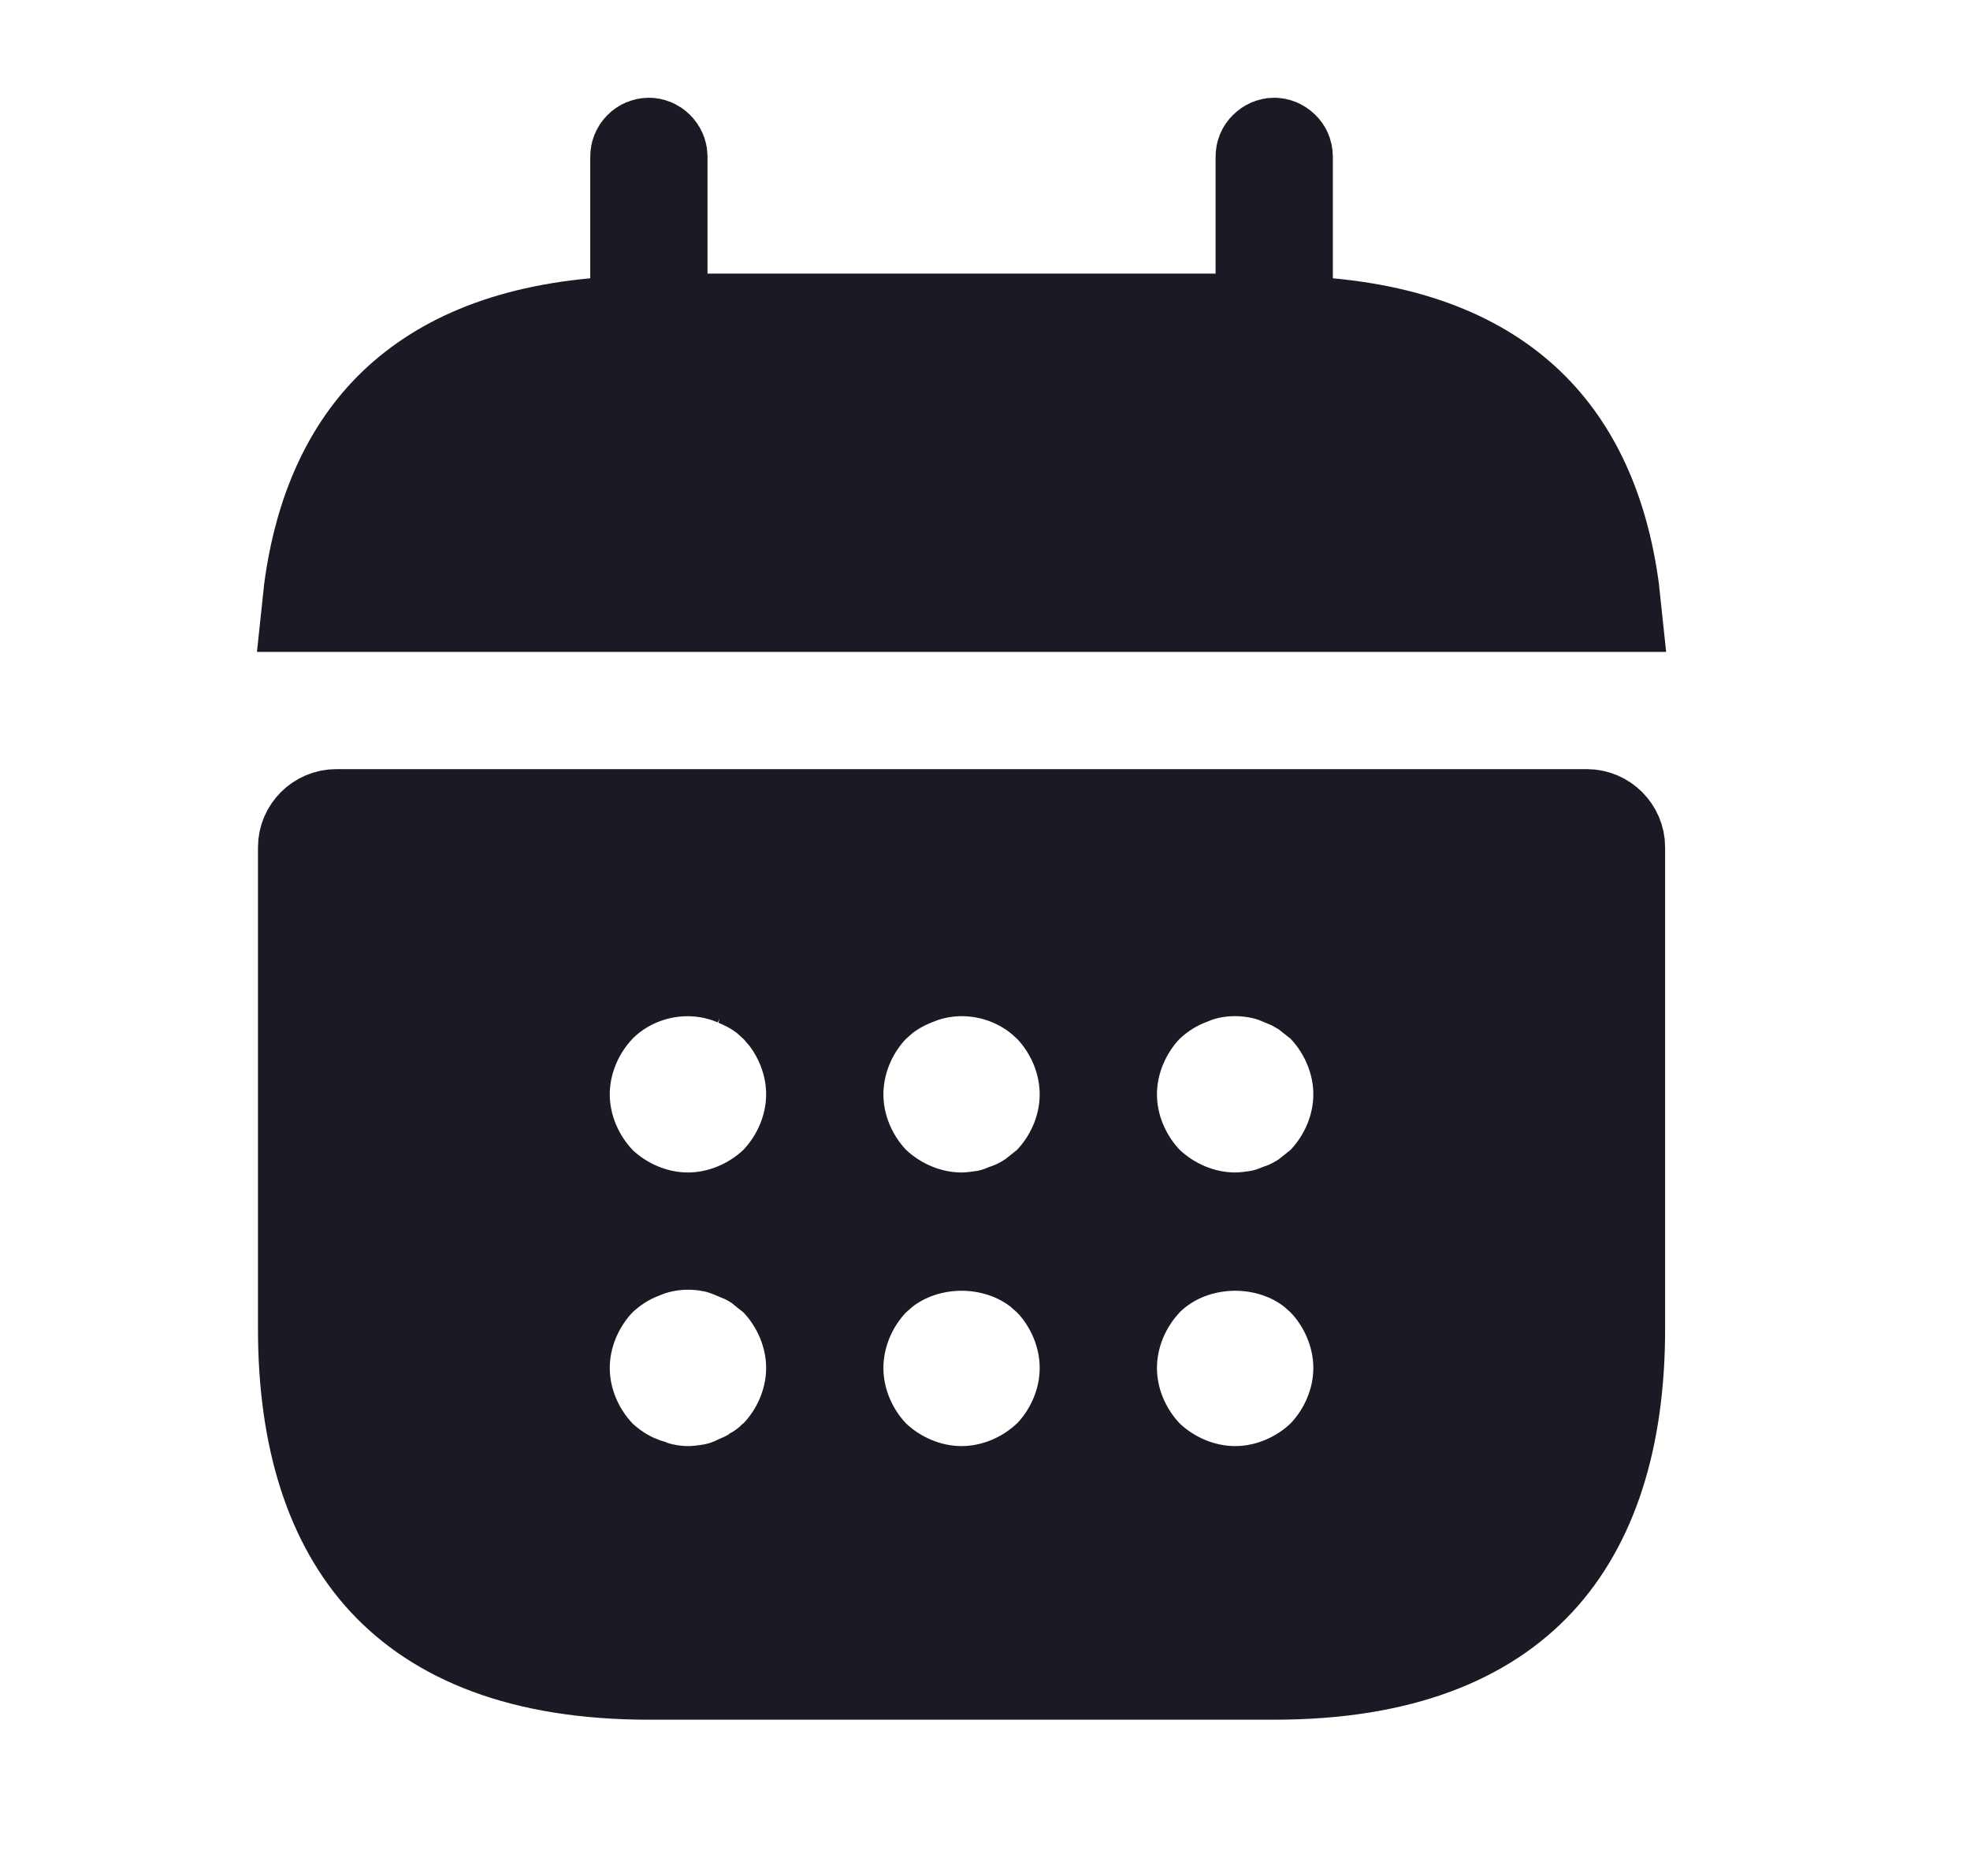
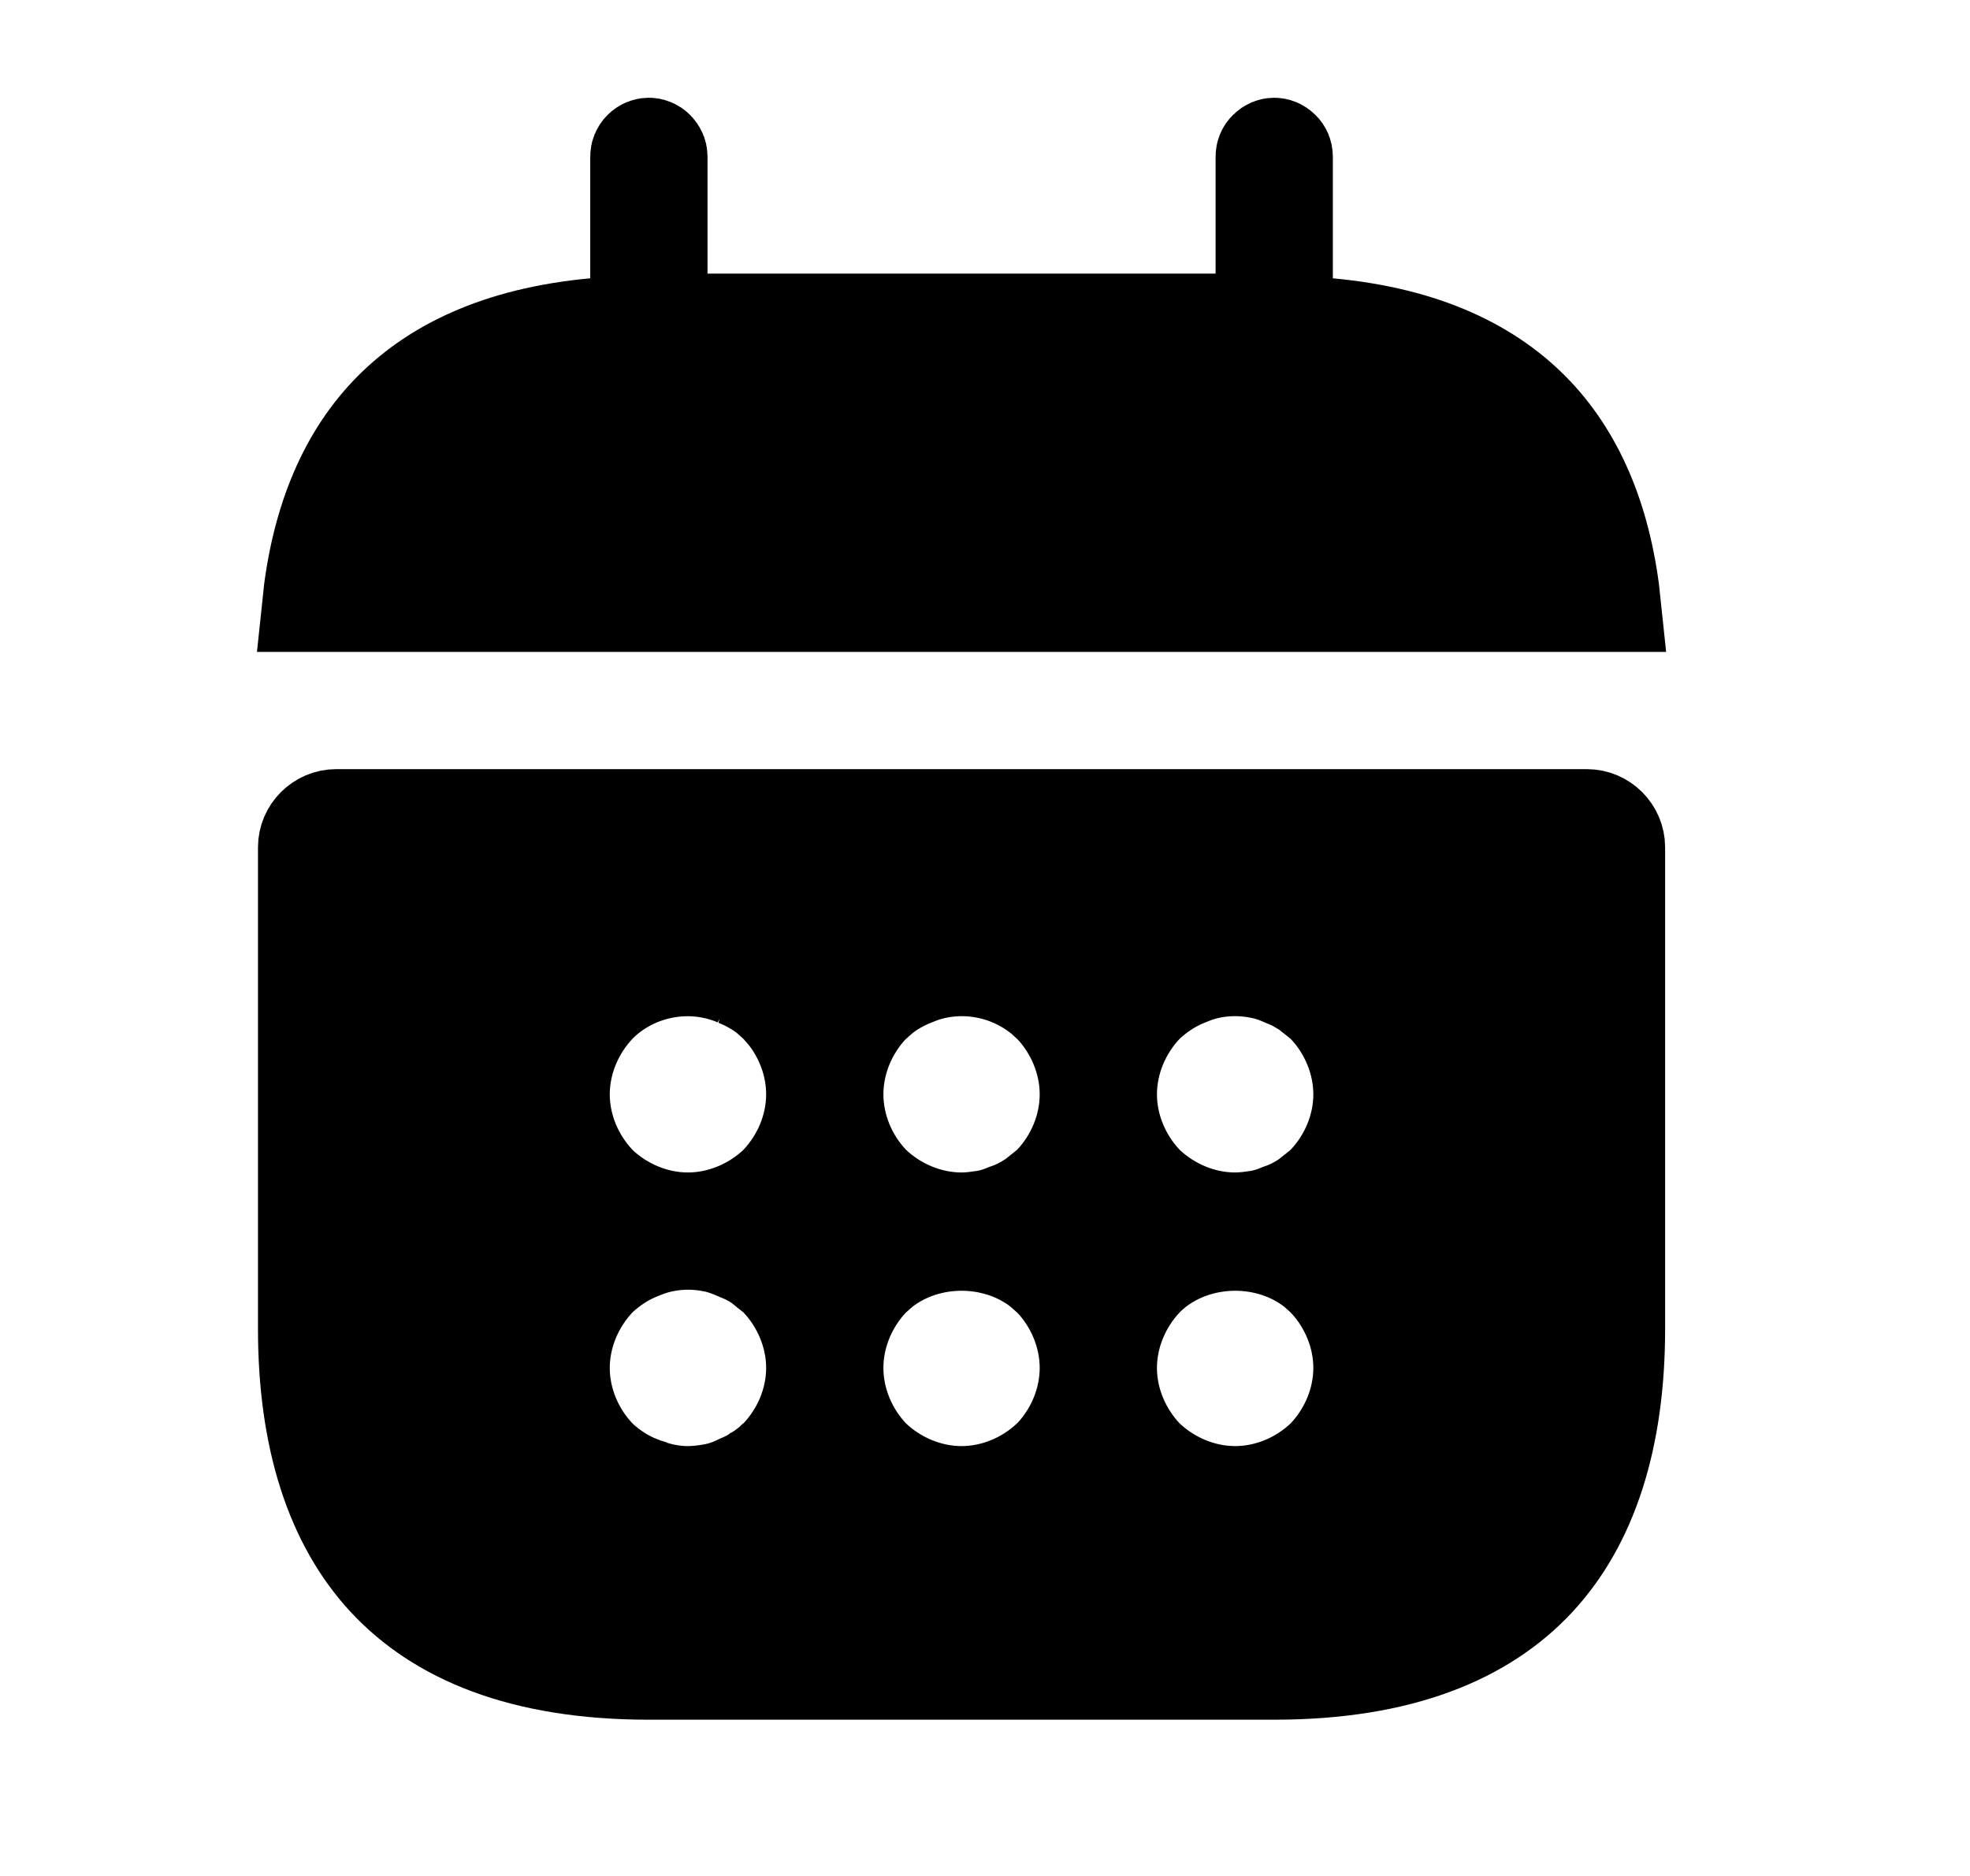
<svg xmlns="http://www.w3.org/2000/svg" width="21" height="20" viewBox="0 0 21 20" fill="none">
-   <path d="M13.583 1.542C13.613 1.542 13.644 1.554 13.67 1.58C13.696 1.605 13.708 1.637 13.708 1.667V3.423L14.162 3.465C15.194 3.56 15.906 3.909 16.38 4.412C16.839 4.9 17.118 5.581 17.207 6.45H3.293C3.382 5.581 3.661 4.9 4.12 4.412C4.594 3.909 5.306 3.56 6.338 3.465L6.792 3.423V1.667C6.792 1.637 6.804 1.605 6.829 1.58C6.855 1.554 6.887 1.542 6.917 1.542C6.947 1.542 6.978 1.554 7.004 1.58C7.029 1.605 7.042 1.637 7.042 1.667V3.417H13.458V1.667C13.458 1.637 13.47 1.605 13.496 1.58C13.522 1.554 13.553 1.542 13.583 1.542Z" fill="#191A23" stroke="#191A23" />
-   <path d="M3.583 8.7H16.917C17.099 8.7 17.25 8.851 17.25 9.033V14.167C17.25 15.34 16.956 16.242 16.394 16.847C15.837 17.446 14.946 17.834 13.583 17.834H6.917C5.554 17.834 4.663 17.446 4.106 16.847C3.544 16.242 3.25 15.34 3.25 14.167V9.033C3.25 8.851 3.401 8.7 3.583 8.7ZM7.581 13.273C7.357 13.231 7.126 13.246 6.908 13.322L6.837 13.35C6.656 13.42 6.521 13.517 6.407 13.62L6.393 13.633L6.379 13.648C6.147 13.893 6 14.231 6 14.584C6 14.937 6.147 15.274 6.379 15.519L6.393 15.533L6.407 15.547C6.518 15.647 6.65 15.741 6.824 15.81V15.811C6.827 15.813 6.831 15.813 6.834 15.814C6.835 15.815 6.836 15.816 6.837 15.816V15.815C6.985 15.875 7.154 15.917 7.333 15.917C7.435 15.917 7.526 15.902 7.57 15.895L7.582 15.893C7.686 15.876 7.783 15.842 7.873 15.797C7.938 15.77 7.999 15.739 8.057 15.703L8.058 15.704C8.061 15.702 8.063 15.699 8.065 15.697C8.069 15.695 8.074 15.694 8.077 15.691L8.076 15.689C8.125 15.658 8.165 15.627 8.187 15.609C8.199 15.599 8.214 15.585 8.221 15.58C8.23 15.572 8.234 15.568 8.237 15.565L8.265 15.544L8.288 15.519C8.52 15.274 8.667 14.937 8.667 14.584C8.667 14.231 8.52 13.893 8.288 13.648L8.265 13.623L8.237 13.601L8.175 13.552C8.154 13.535 8.133 13.517 8.112 13.501L8.096 13.488L8.077 13.475C8.036 13.448 7.993 13.424 7.948 13.401L7.809 13.342C7.741 13.314 7.671 13.29 7.597 13.276H7.598C7.595 13.275 7.592 13.276 7.589 13.275C7.587 13.275 7.584 13.274 7.582 13.273H7.581ZM10.25 13.261C9.962 13.261 9.655 13.349 9.407 13.547L9.305 13.637L9.295 13.648C9.063 13.893 8.917 14.231 8.917 14.584C8.917 14.937 9.063 15.274 9.295 15.519L9.305 15.529L9.314 15.538C9.559 15.77 9.897 15.917 10.25 15.917C10.603 15.917 10.941 15.77 11.185 15.538L11.195 15.529L11.205 15.519C11.437 15.274 11.583 14.937 11.583 14.584C11.583 14.231 11.437 13.893 11.205 13.648V13.647L11.195 13.638L11.093 13.547C10.845 13.349 10.538 13.261 10.25 13.261ZM13.167 13.261C12.838 13.261 12.484 13.376 12.222 13.637L12.212 13.648C11.98 13.893 11.833 14.231 11.833 14.584C11.833 14.937 11.98 15.274 12.212 15.519L12.222 15.529L12.231 15.538C12.476 15.77 12.814 15.917 13.167 15.917C13.52 15.917 13.858 15.77 14.102 15.538L14.112 15.529L14.121 15.519C14.353 15.274 14.5 14.937 14.5 14.584C14.5 14.231 14.353 13.893 14.121 13.648V13.647L14.112 13.638L14.01 13.547C13.762 13.349 13.455 13.261 13.167 13.261ZM7.849 10.441C7.348 10.225 6.763 10.346 6.388 10.721L6.379 10.731C6.147 10.976 6 11.314 6 11.667C6 12.02 6.147 12.357 6.379 12.602L6.388 12.612L6.397 12.621C6.642 12.853 6.98 13 7.333 13C7.686 13 8.024 12.853 8.269 12.621L8.278 12.612L8.288 12.602C8.52 12.357 8.667 12.02 8.667 11.667C8.667 11.358 8.555 11.06 8.371 10.827L8.288 10.731L8.278 10.721L8.178 10.631C8.078 10.551 7.966 10.489 7.848 10.441H7.849ZM11.122 10.654C10.772 10.354 10.275 10.251 9.829 10.404L9.754 10.433C9.629 10.482 9.511 10.547 9.406 10.631L9.305 10.721L9.295 10.731C9.063 10.976 8.917 11.314 8.917 11.667C8.917 12.02 9.063 12.357 9.295 12.602L9.305 12.612L9.314 12.621C9.559 12.853 9.897 13 10.25 13C10.301 13 10.35 12.996 10.391 12.991L10.487 12.978L10.499 12.976C10.579 12.963 10.653 12.938 10.725 12.908C10.822 12.875 10.912 12.829 10.994 12.774L11.012 12.762L11.029 12.749C11.071 12.716 11.113 12.682 11.154 12.649L11.181 12.627L11.205 12.602C11.437 12.357 11.583 12.02 11.583 11.667C11.583 11.314 11.437 10.976 11.205 10.731L11.195 10.721L11.122 10.654ZM13.415 10.357C13.191 10.315 12.959 10.328 12.741 10.405L12.646 10.443C12.477 10.512 12.349 10.605 12.24 10.703L12.226 10.717L12.212 10.731C11.98 10.976 11.833 11.314 11.833 11.667C11.833 12.02 11.98 12.357 12.212 12.602L12.222 12.612L12.231 12.621C12.476 12.853 12.814 13 13.167 13C13.213 13 13.26 12.996 13.302 12.992L13.404 12.978L13.416 12.976C13.495 12.963 13.57 12.938 13.642 12.908C13.739 12.875 13.829 12.829 13.911 12.774L13.929 12.762L13.945 12.749L14.07 12.649L14.098 12.627L14.121 12.602C14.353 12.357 14.5 12.02 14.5 11.667C14.5 11.314 14.353 10.976 14.121 10.731L14.098 10.706L14.07 10.684L13.945 10.585L13.929 10.571L13.911 10.559L13.782 10.484L13.642 10.425C13.575 10.397 13.505 10.374 13.431 10.36H13.432C13.429 10.36 13.426 10.359 13.424 10.358C13.421 10.358 13.419 10.358 13.416 10.357H13.415Z" fill="#191A23" stroke="#191A23" />
+   <path d="M13.583 1.542C13.613 1.542 13.644 1.554 13.67 1.58C13.696 1.605 13.708 1.637 13.708 1.667V3.423L14.162 3.465C15.194 3.56 15.906 3.909 16.38 4.412C16.839 4.9 17.118 5.581 17.207 6.45H3.293C3.382 5.581 3.661 4.9 4.12 4.412C4.594 3.909 5.306 3.56 6.338 3.465L6.792 3.423V1.667C6.792 1.637 6.804 1.605 6.829 1.58C6.855 1.554 6.887 1.542 6.917 1.542C6.947 1.542 6.978 1.554 7.004 1.58C7.029 1.605 7.042 1.637 7.042 1.667V3.417H13.458V1.667C13.458 1.637 13.47 1.605 13.496 1.58C13.522 1.554 13.553 1.542 13.583 1.542Z" fill="currentColor" stroke="currentColor" />
+   <path d="M3.583 8.7H16.917C17.099 8.7 17.25 8.851 17.25 9.033V14.167C17.25 15.34 16.956 16.242 16.394 16.847C15.837 17.446 14.946 17.834 13.583 17.834H6.917C5.554 17.834 4.663 17.446 4.106 16.847C3.544 16.242 3.25 15.34 3.25 14.167V9.033C3.25 8.851 3.401 8.7 3.583 8.7ZM7.581 13.273C7.357 13.231 7.126 13.246 6.908 13.322L6.837 13.35C6.656 13.42 6.521 13.517 6.407 13.62L6.393 13.633L6.379 13.648C6.147 13.893 6 14.231 6 14.584C6 14.937 6.147 15.274 6.379 15.519L6.393 15.533L6.407 15.547C6.518 15.647 6.65 15.741 6.824 15.81V15.811C6.827 15.813 6.831 15.813 6.834 15.814C6.835 15.815 6.836 15.816 6.837 15.816V15.815C6.985 15.875 7.154 15.917 7.333 15.917C7.435 15.917 7.526 15.902 7.57 15.895L7.582 15.893C7.686 15.876 7.783 15.842 7.873 15.797C7.938 15.77 7.999 15.739 8.057 15.703L8.058 15.704C8.061 15.702 8.063 15.699 8.065 15.697C8.069 15.695 8.074 15.694 8.077 15.691L8.076 15.689C8.125 15.658 8.165 15.627 8.187 15.609C8.199 15.599 8.214 15.585 8.221 15.58C8.23 15.572 8.234 15.568 8.237 15.565L8.265 15.544L8.288 15.519C8.52 15.274 8.667 14.937 8.667 14.584C8.667 14.231 8.52 13.893 8.288 13.648L8.265 13.623L8.237 13.601L8.175 13.552C8.154 13.535 8.133 13.517 8.112 13.501L8.096 13.488L8.077 13.475C8.036 13.448 7.993 13.424 7.948 13.401L7.809 13.342C7.741 13.314 7.671 13.29 7.597 13.276H7.598C7.595 13.275 7.592 13.276 7.589 13.275C7.587 13.275 7.584 13.274 7.582 13.273H7.581ZM10.25 13.261C9.962 13.261 9.655 13.349 9.407 13.547L9.305 13.637L9.295 13.648C9.063 13.893 8.917 14.231 8.917 14.584C8.917 14.937 9.063 15.274 9.295 15.519L9.305 15.529L9.314 15.538C9.559 15.77 9.897 15.917 10.25 15.917C10.603 15.917 10.941 15.77 11.185 15.538L11.195 15.529L11.205 15.519C11.437 15.274 11.583 14.937 11.583 14.584C11.583 14.231 11.437 13.893 11.205 13.648V13.647L11.195 13.638L11.093 13.547C10.845 13.349 10.538 13.261 10.25 13.261ZM13.167 13.261C12.838 13.261 12.484 13.376 12.222 13.637L12.212 13.648C11.98 13.893 11.833 14.231 11.833 14.584C11.833 14.937 11.98 15.274 12.212 15.519L12.222 15.529L12.231 15.538C12.476 15.77 12.814 15.917 13.167 15.917C13.52 15.917 13.858 15.77 14.102 15.538L14.112 15.529L14.121 15.519C14.353 15.274 14.5 14.937 14.5 14.584C14.5 14.231 14.353 13.893 14.121 13.648V13.647L14.112 13.638L14.01 13.547C13.762 13.349 13.455 13.261 13.167 13.261ZM7.849 10.441C7.348 10.225 6.763 10.346 6.388 10.721L6.379 10.731C6.147 10.976 6 11.314 6 11.667C6 12.02 6.147 12.357 6.379 12.602L6.388 12.612L6.397 12.621C6.642 12.853 6.98 13 7.333 13C7.686 13 8.024 12.853 8.269 12.621L8.278 12.612L8.288 12.602C8.52 12.357 8.667 12.02 8.667 11.667C8.667 11.358 8.555 11.06 8.371 10.827L8.288 10.731L8.278 10.721L8.178 10.631C8.078 10.551 7.966 10.489 7.848 10.441H7.849ZM11.122 10.654C10.772 10.354 10.275 10.251 9.829 10.404L9.754 10.433C9.629 10.482 9.511 10.547 9.406 10.631L9.305 10.721L9.295 10.731C9.063 10.976 8.917 11.314 8.917 11.667C8.917 12.02 9.063 12.357 9.295 12.602L9.305 12.612L9.314 12.621C9.559 12.853 9.897 13 10.25 13C10.301 13 10.35 12.996 10.391 12.991L10.487 12.978L10.499 12.976C10.579 12.963 10.653 12.938 10.725 12.908C10.822 12.875 10.912 12.829 10.994 12.774L11.012 12.762L11.029 12.749C11.071 12.716 11.113 12.682 11.154 12.649L11.181 12.627L11.205 12.602C11.437 12.357 11.583 12.02 11.583 11.667C11.583 11.314 11.437 10.976 11.205 10.731L11.195 10.721L11.122 10.654ZM13.415 10.357C13.191 10.315 12.959 10.328 12.741 10.405L12.646 10.443C12.477 10.512 12.349 10.605 12.24 10.703L12.226 10.717L12.212 10.731C11.98 10.976 11.833 11.314 11.833 11.667C11.833 12.02 11.98 12.357 12.212 12.602L12.222 12.612L12.231 12.621C12.476 12.853 12.814 13 13.167 13C13.213 13 13.26 12.996 13.302 12.992L13.404 12.978L13.416 12.976C13.495 12.963 13.57 12.938 13.642 12.908C13.739 12.875 13.829 12.829 13.911 12.774L13.929 12.762L13.945 12.749L14.07 12.649L14.098 12.627L14.121 12.602C14.353 12.357 14.5 12.02 14.5 11.667C14.5 11.314 14.353 10.976 14.121 10.731L14.098 10.706L14.07 10.684L13.945 10.585L13.929 10.571L13.911 10.559L13.782 10.484L13.642 10.425C13.575 10.397 13.505 10.374 13.431 10.36H13.432C13.429 10.36 13.426 10.359 13.424 10.358C13.421 10.358 13.419 10.358 13.416 10.357H13.415Z" fill="currentColor" stroke="currentColor" />
</svg>
